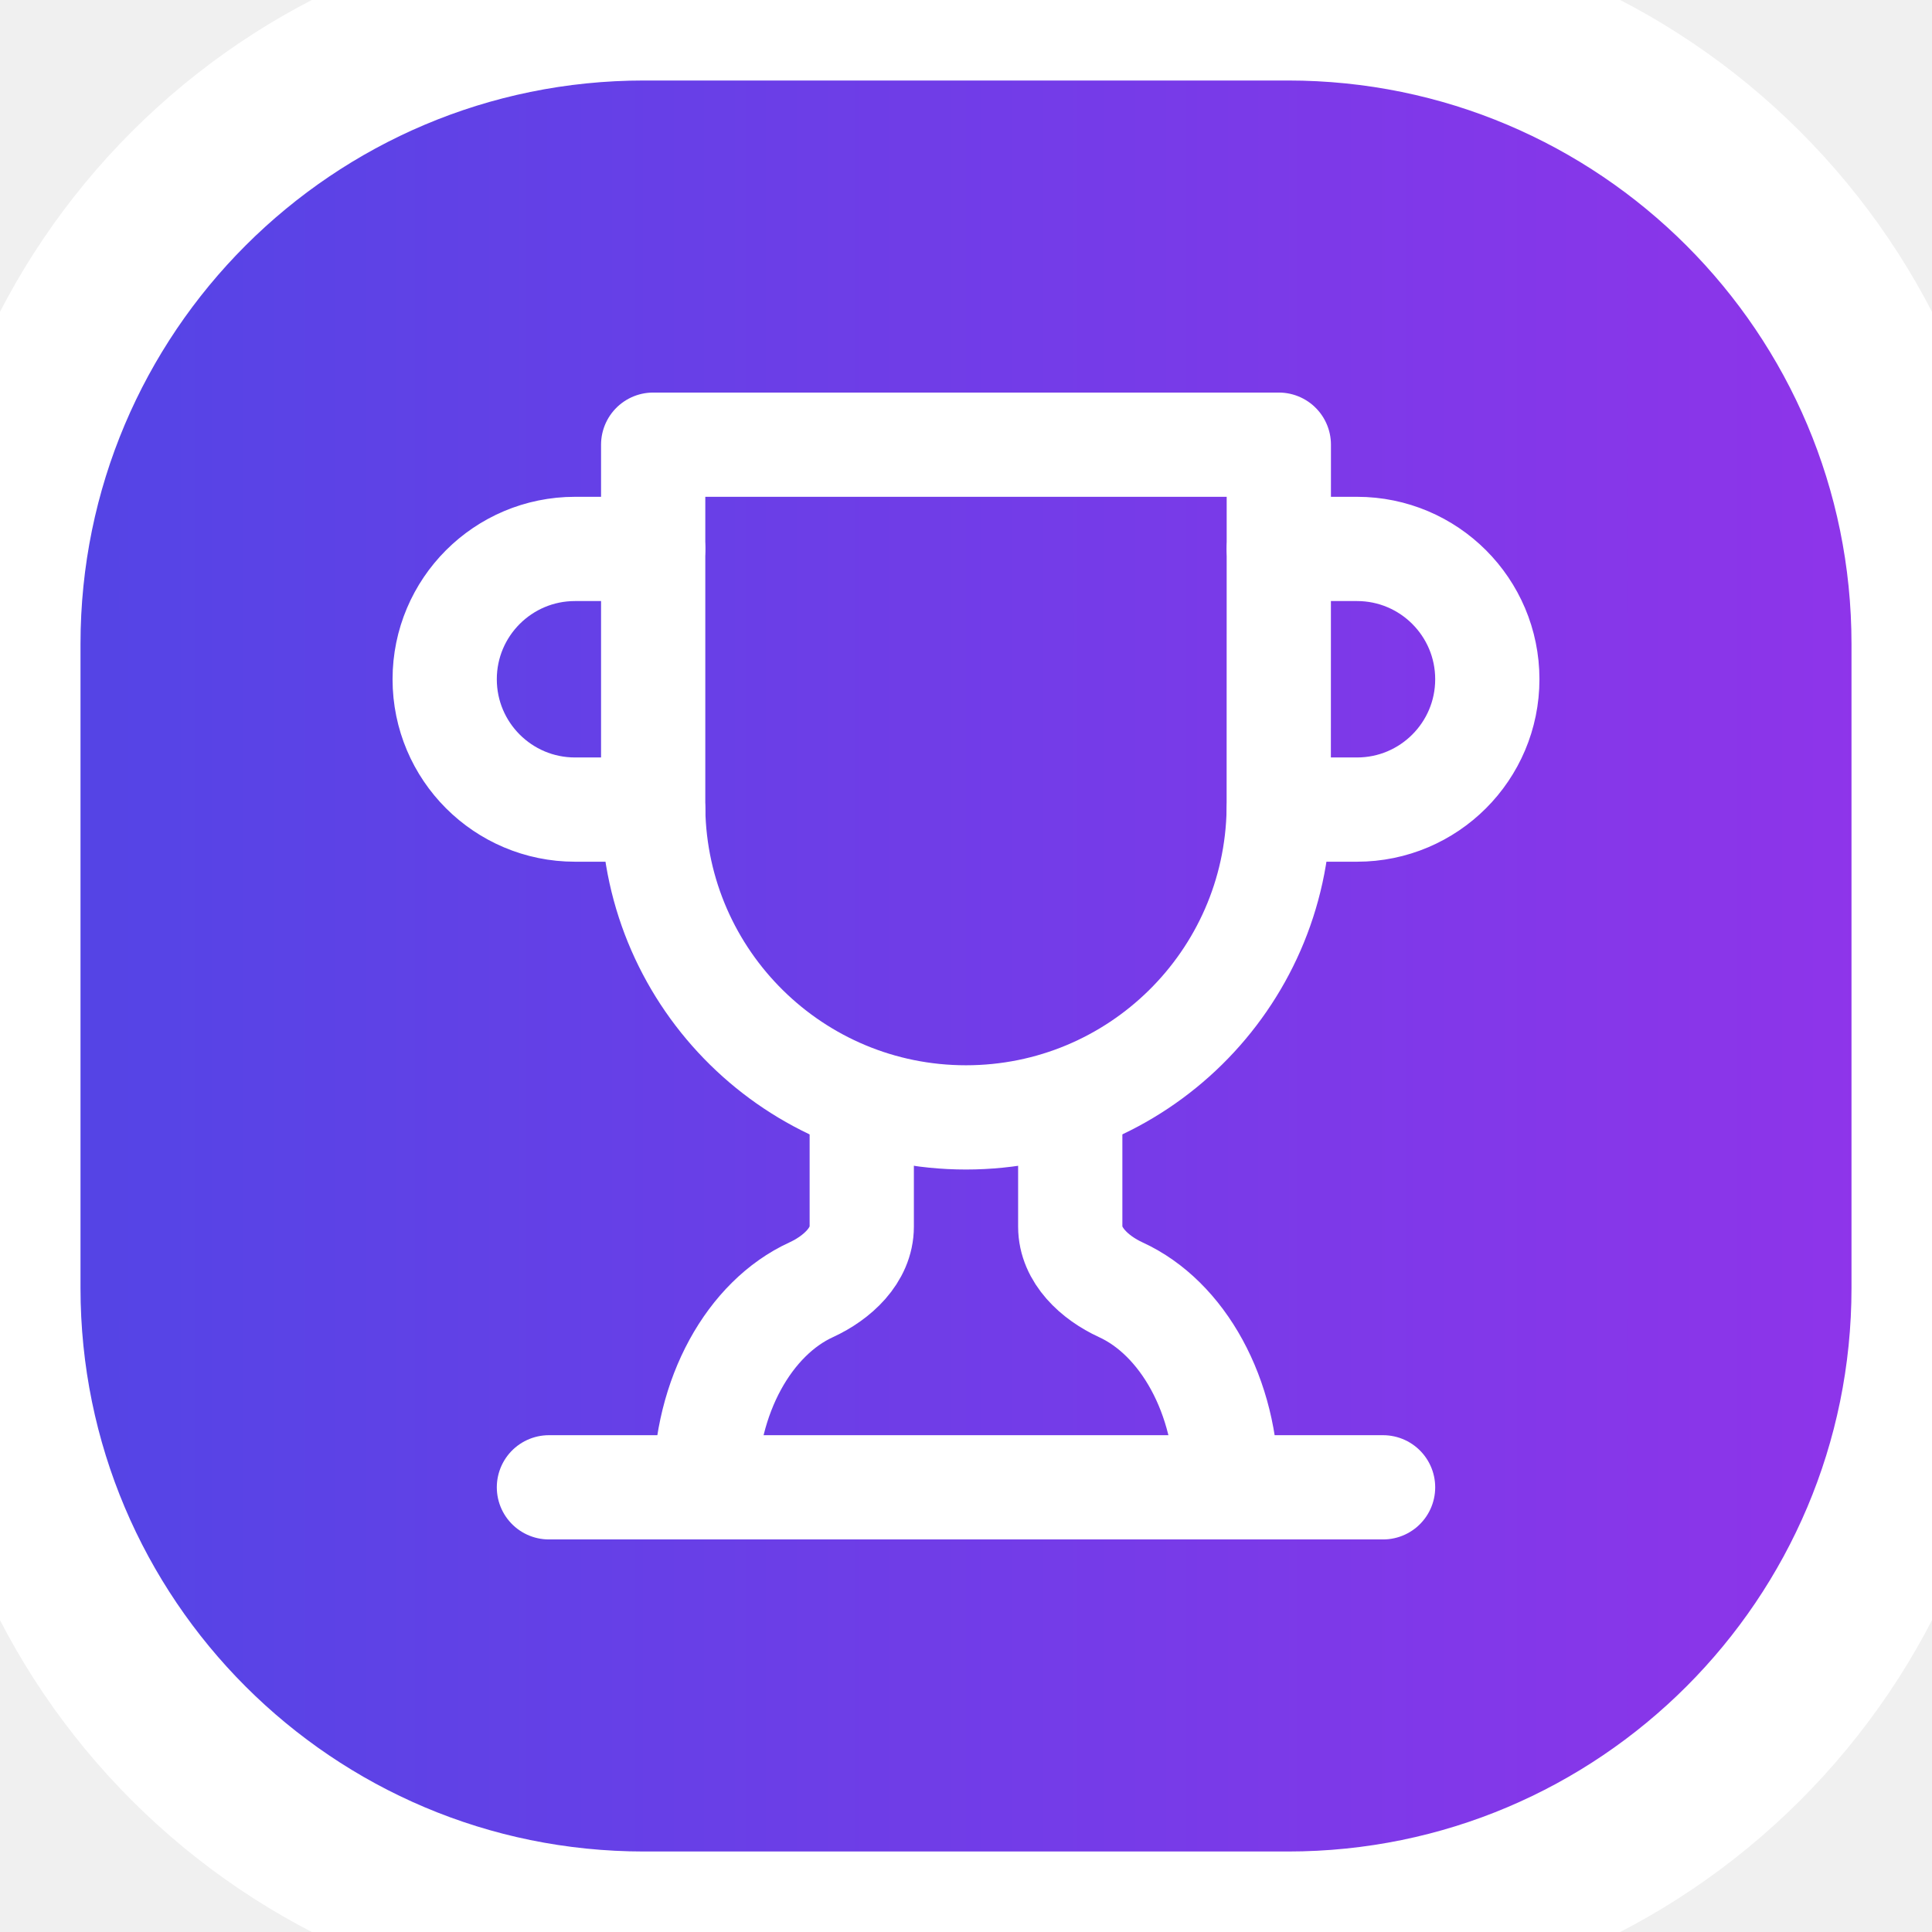
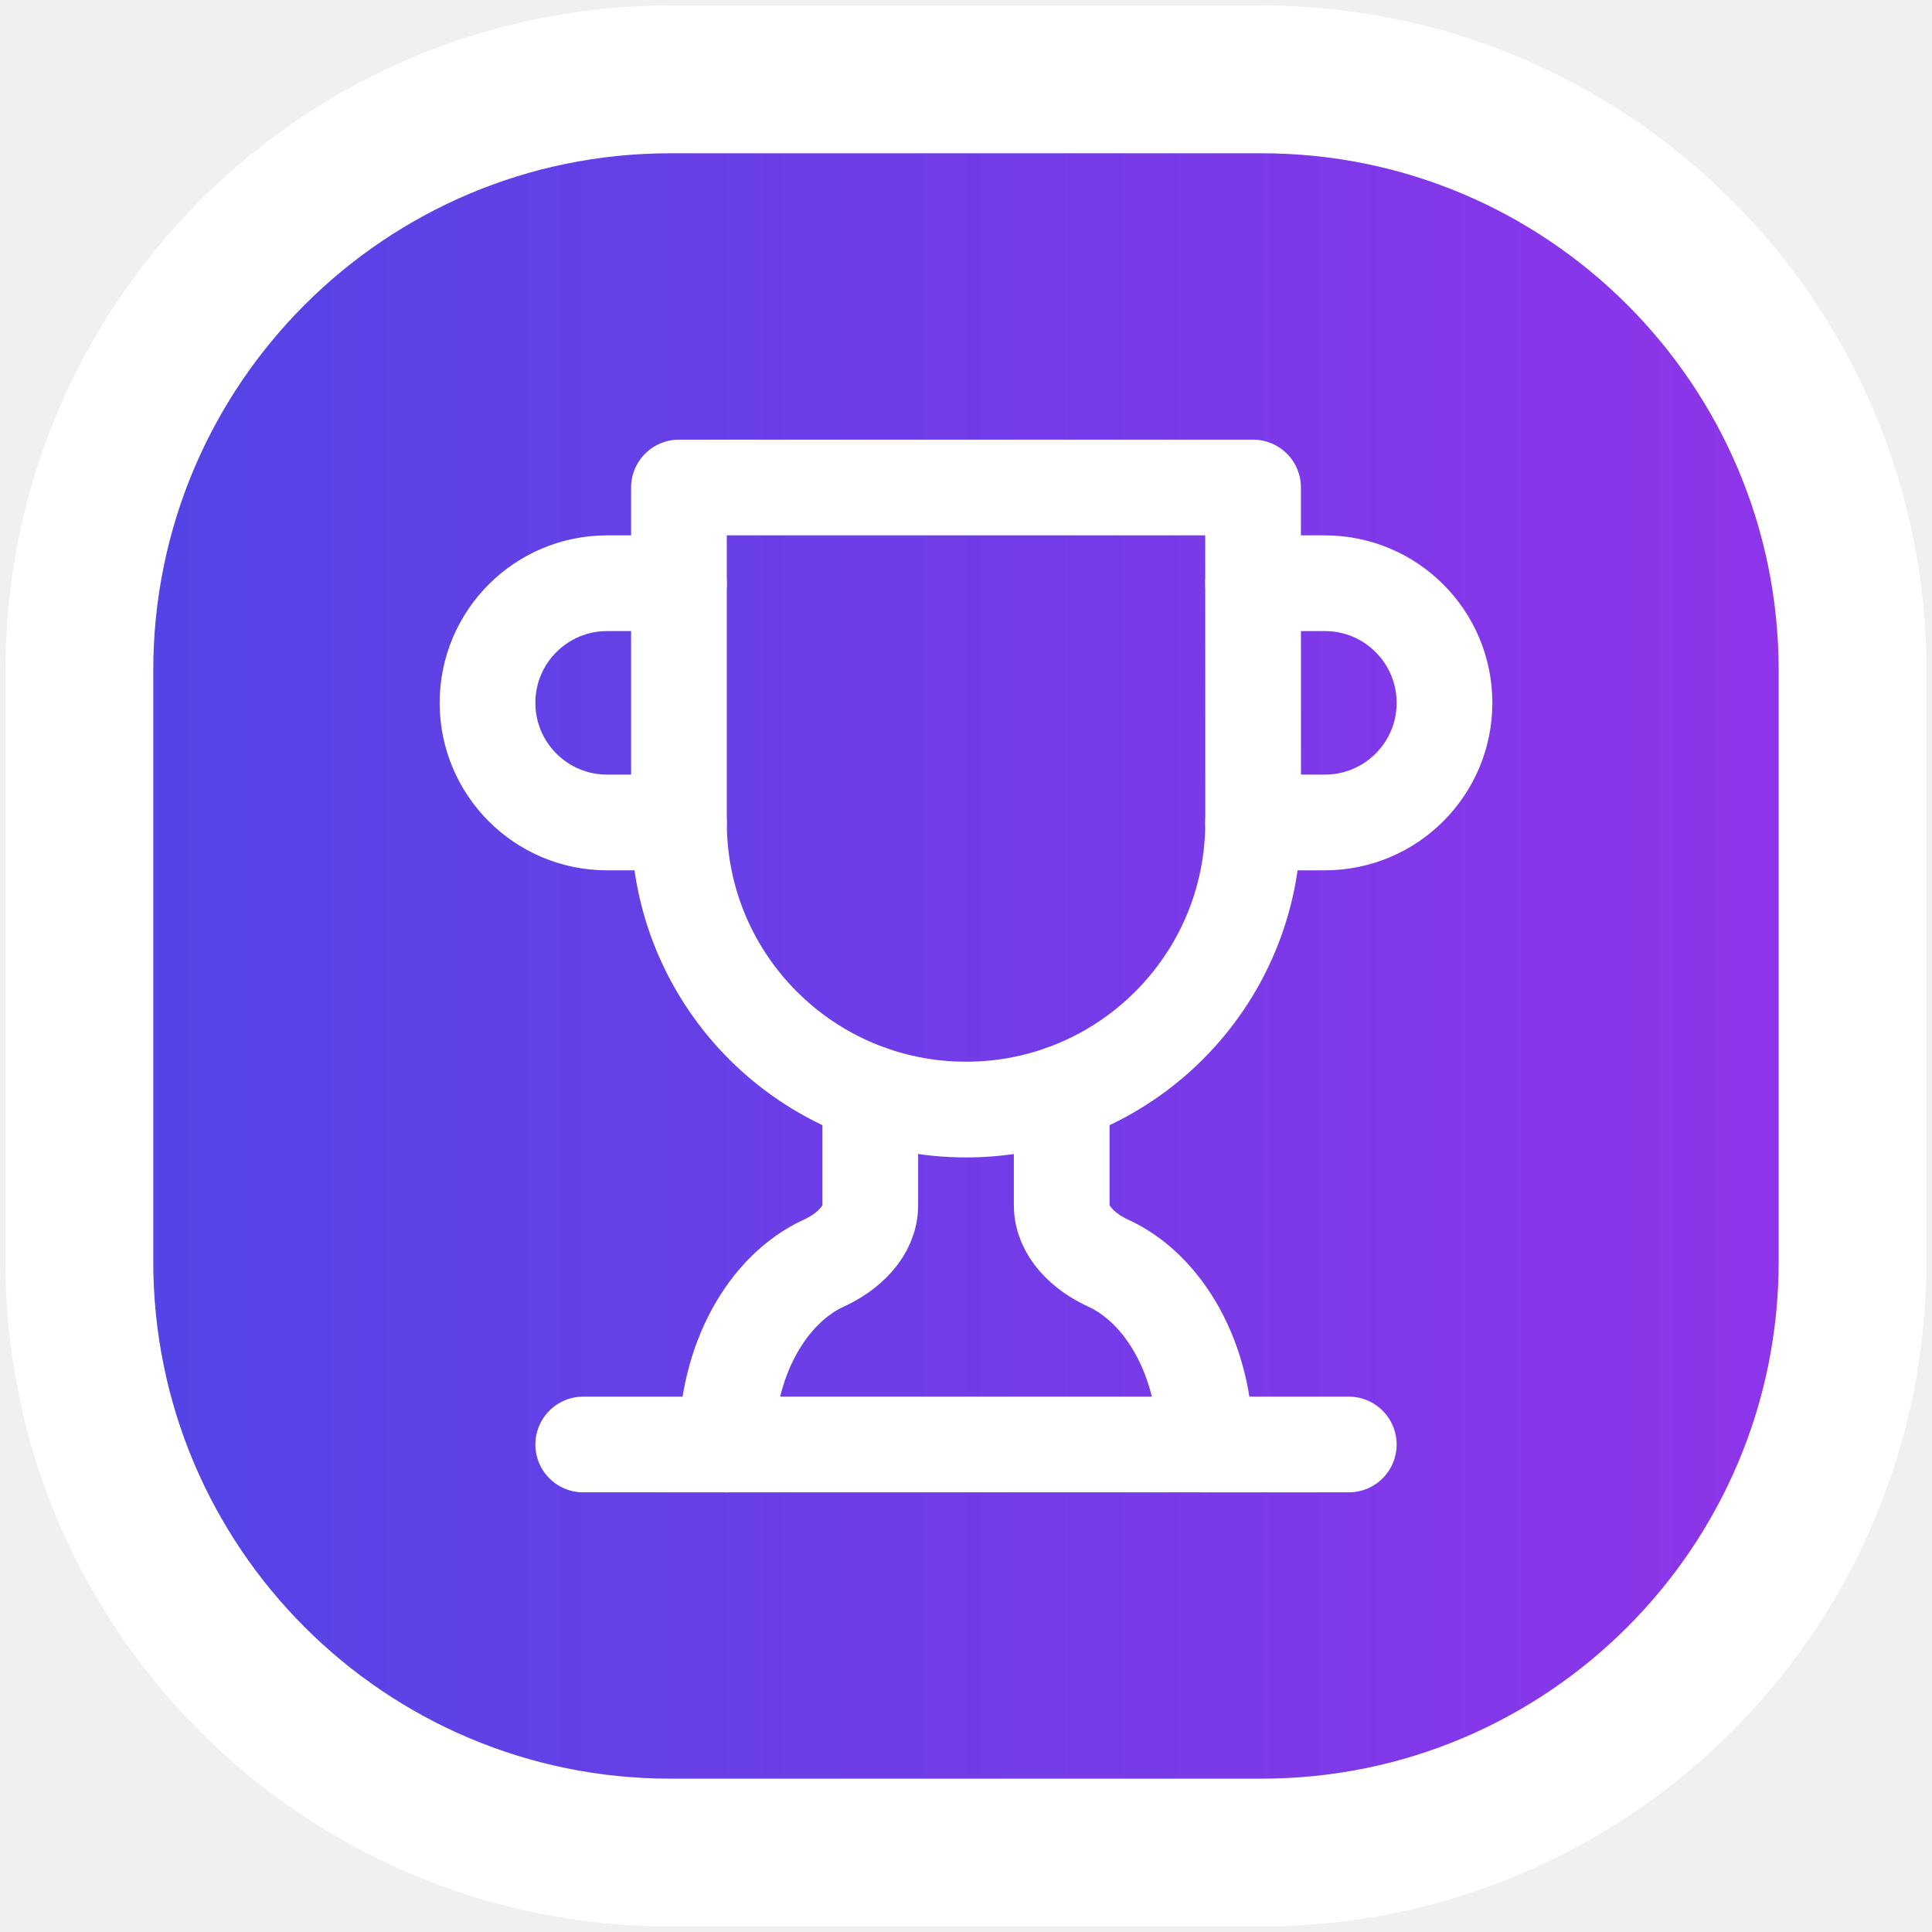
<svg xmlns="http://www.w3.org/2000/svg" width="24" height="24" viewBox="0 0 24 24" fill="none" stroke="#ffffff" stroke-width="2" stroke-linecap="round" stroke-linejoin="round" version="1.1" id="svg7">
  <defs id="defs2">
-     <linearGradient id="gradient" x1="-1" y1="12" x2="25" y2="12" gradientUnits="userSpaceOnUse">
+     <linearGradient id="gradient" x1="-1" y1="12" x2="25" y2="12" gradientUnits="userSpaceOnUse" gradientTransform="matrix(0.9178028,0,0,0.9178028,0.9863666,0.9863666)">
      <stop offset="0%" style="stop-color:#4F46E5; stop-opacity:1" id="stop1" />
      <stop offset="100%" style="stop-color:#9333EA; stop-opacity:1" id="stop2" />
    </linearGradient>
  </defs>
-   <rect width="100%" height="100%" rx="8" fill="url(#gradient)" id="rect2" x="0" y="0" style="fill:url(#gradient)" />
-   <path d="M 8.114,10.057 H 7.143 a 1.619,1.619 0 0 1 0,-3.238 h 0.971" id="path2" style="stroke-width:1.295" />
-   <path d="m 15.886,10.057 h 0.971 a 1.619,1.619 0 0 0 0,-3.238 h -0.971" id="path3" style="stroke-width:1.295" />
-   <path d="M 6.819,18.476 H 17.181" id="path4" style="stroke-width:1.295" />
-   <path d="m 10.705,13.723 v 1.515 c 0,0.356 -0.304,0.635 -0.628,0.784 -0.764,0.35 -1.315,1.315 -1.315,2.454" id="path5" style="stroke-width:1.295" />
-   <path d="m 13.295,13.723 v 1.515 c 0,0.356 0.304,0.635 0.628,0.784 0.764,0.35 1.315,1.315 1.315,2.454" id="path6" style="stroke-width:1.295" />
-   <path d="M 15.886,5.524 H 8.114 v 4.533 a 3.886,3.886 0 0 0 7.771,0 z" id="path7" style="stroke-width:1.295" />
+   <rect width="91.78%" height="91.78%" rx="7.342" fill="url(#gradient)" id="rect2" style="fill:url(#gradient);stroke-width:1.836" x="0.986" y="0.986" />
+   <path d="M 8.434,10.217 H 7.542 a 1.486,1.486 0 0 1 0,-2.972 h 0.892" id="path2" style="stroke-width:1.189" />
+   <path d="m 15.566,10.217 h 0.892 a 1.486,1.486 0 0 0 0,-2.972 h -0.892" id="path3" style="stroke-width:1.189" />
+   <path d="M 7.245,17.944 H 16.755" id="path4" style="stroke-width:1.189" />
+   <path d="m 10.811,13.581 v 1.391 c 0,0.327 -0.279,0.583 -0.577,0.719 -0.701,0.321 -1.207,1.207 -1.207,2.253" id="path5" style="stroke-width:1.189" />
+   <path d="m 13.189,13.581 v 1.391 c 0,0.327 0.279,0.583 0.577,0.719 0.701,0.321 1.207,1.207 1.207,2.253" id="path6" style="stroke-width:1.189" />
+   <path d="M 15.566,6.056 H 8.434 v 4.161 a 3.566,3.566 0 0 0 7.133,0 z" id="path7" style="stroke-width:1.189" />
</svg>
